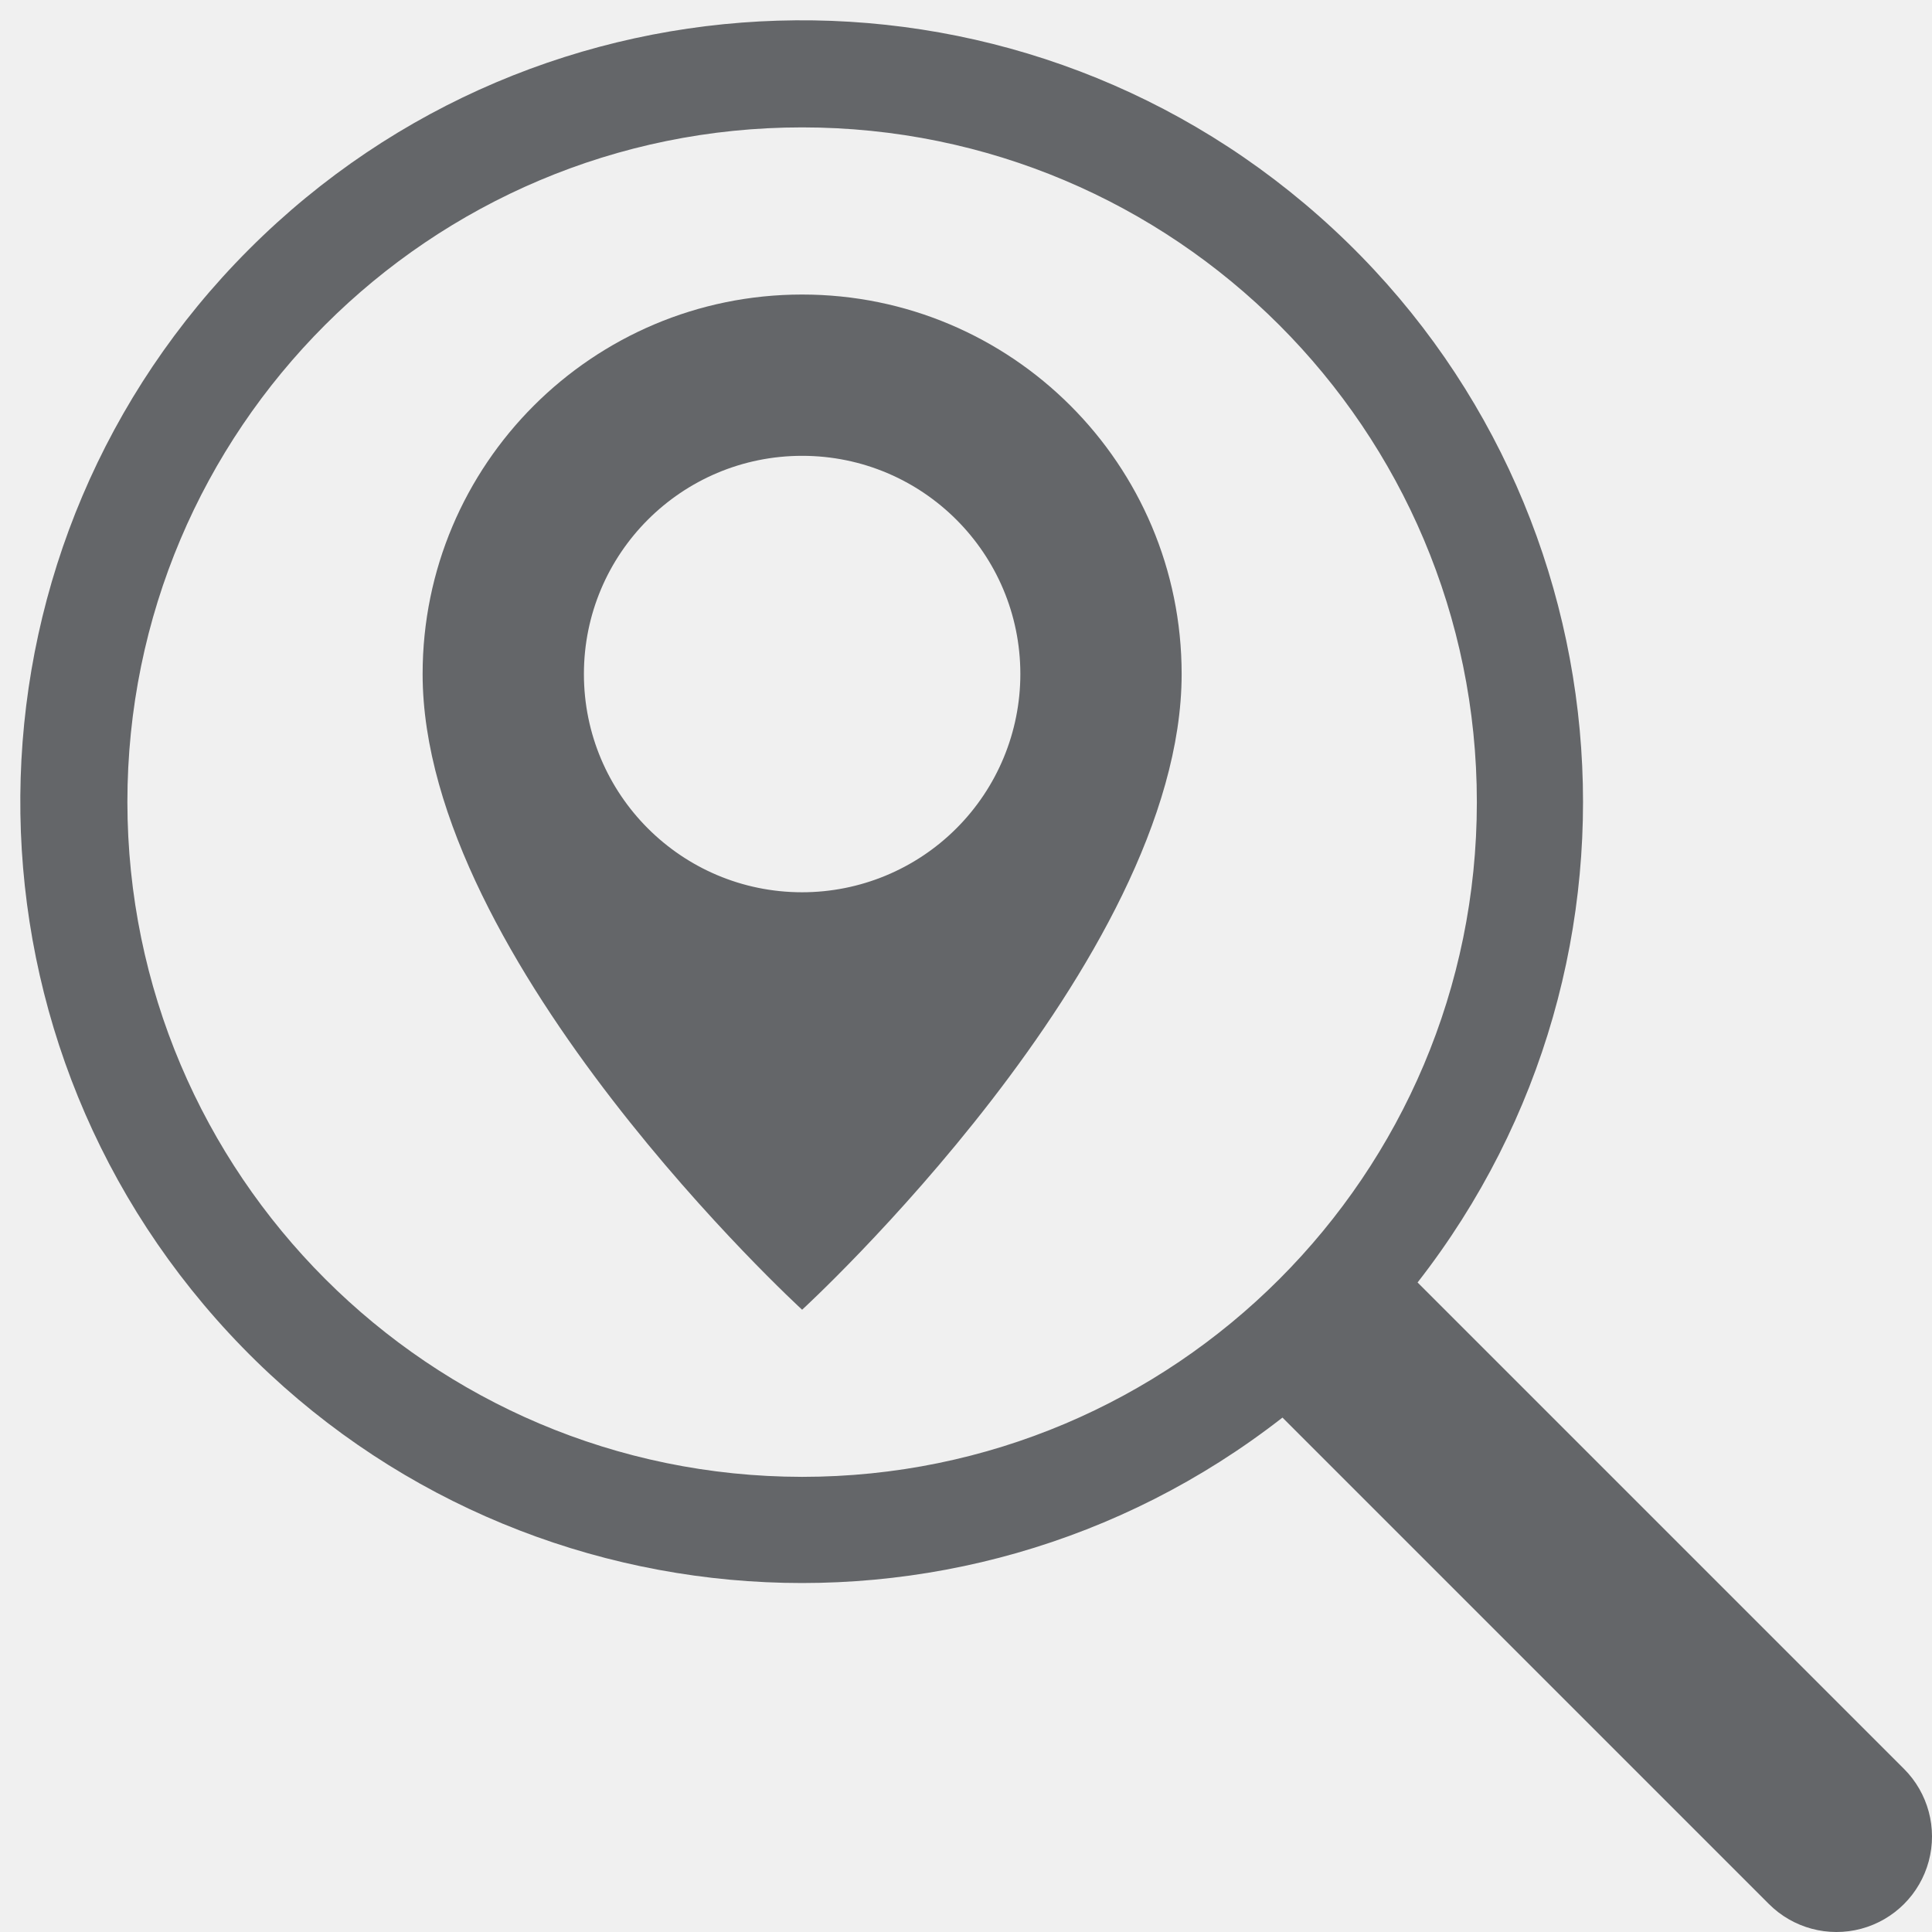
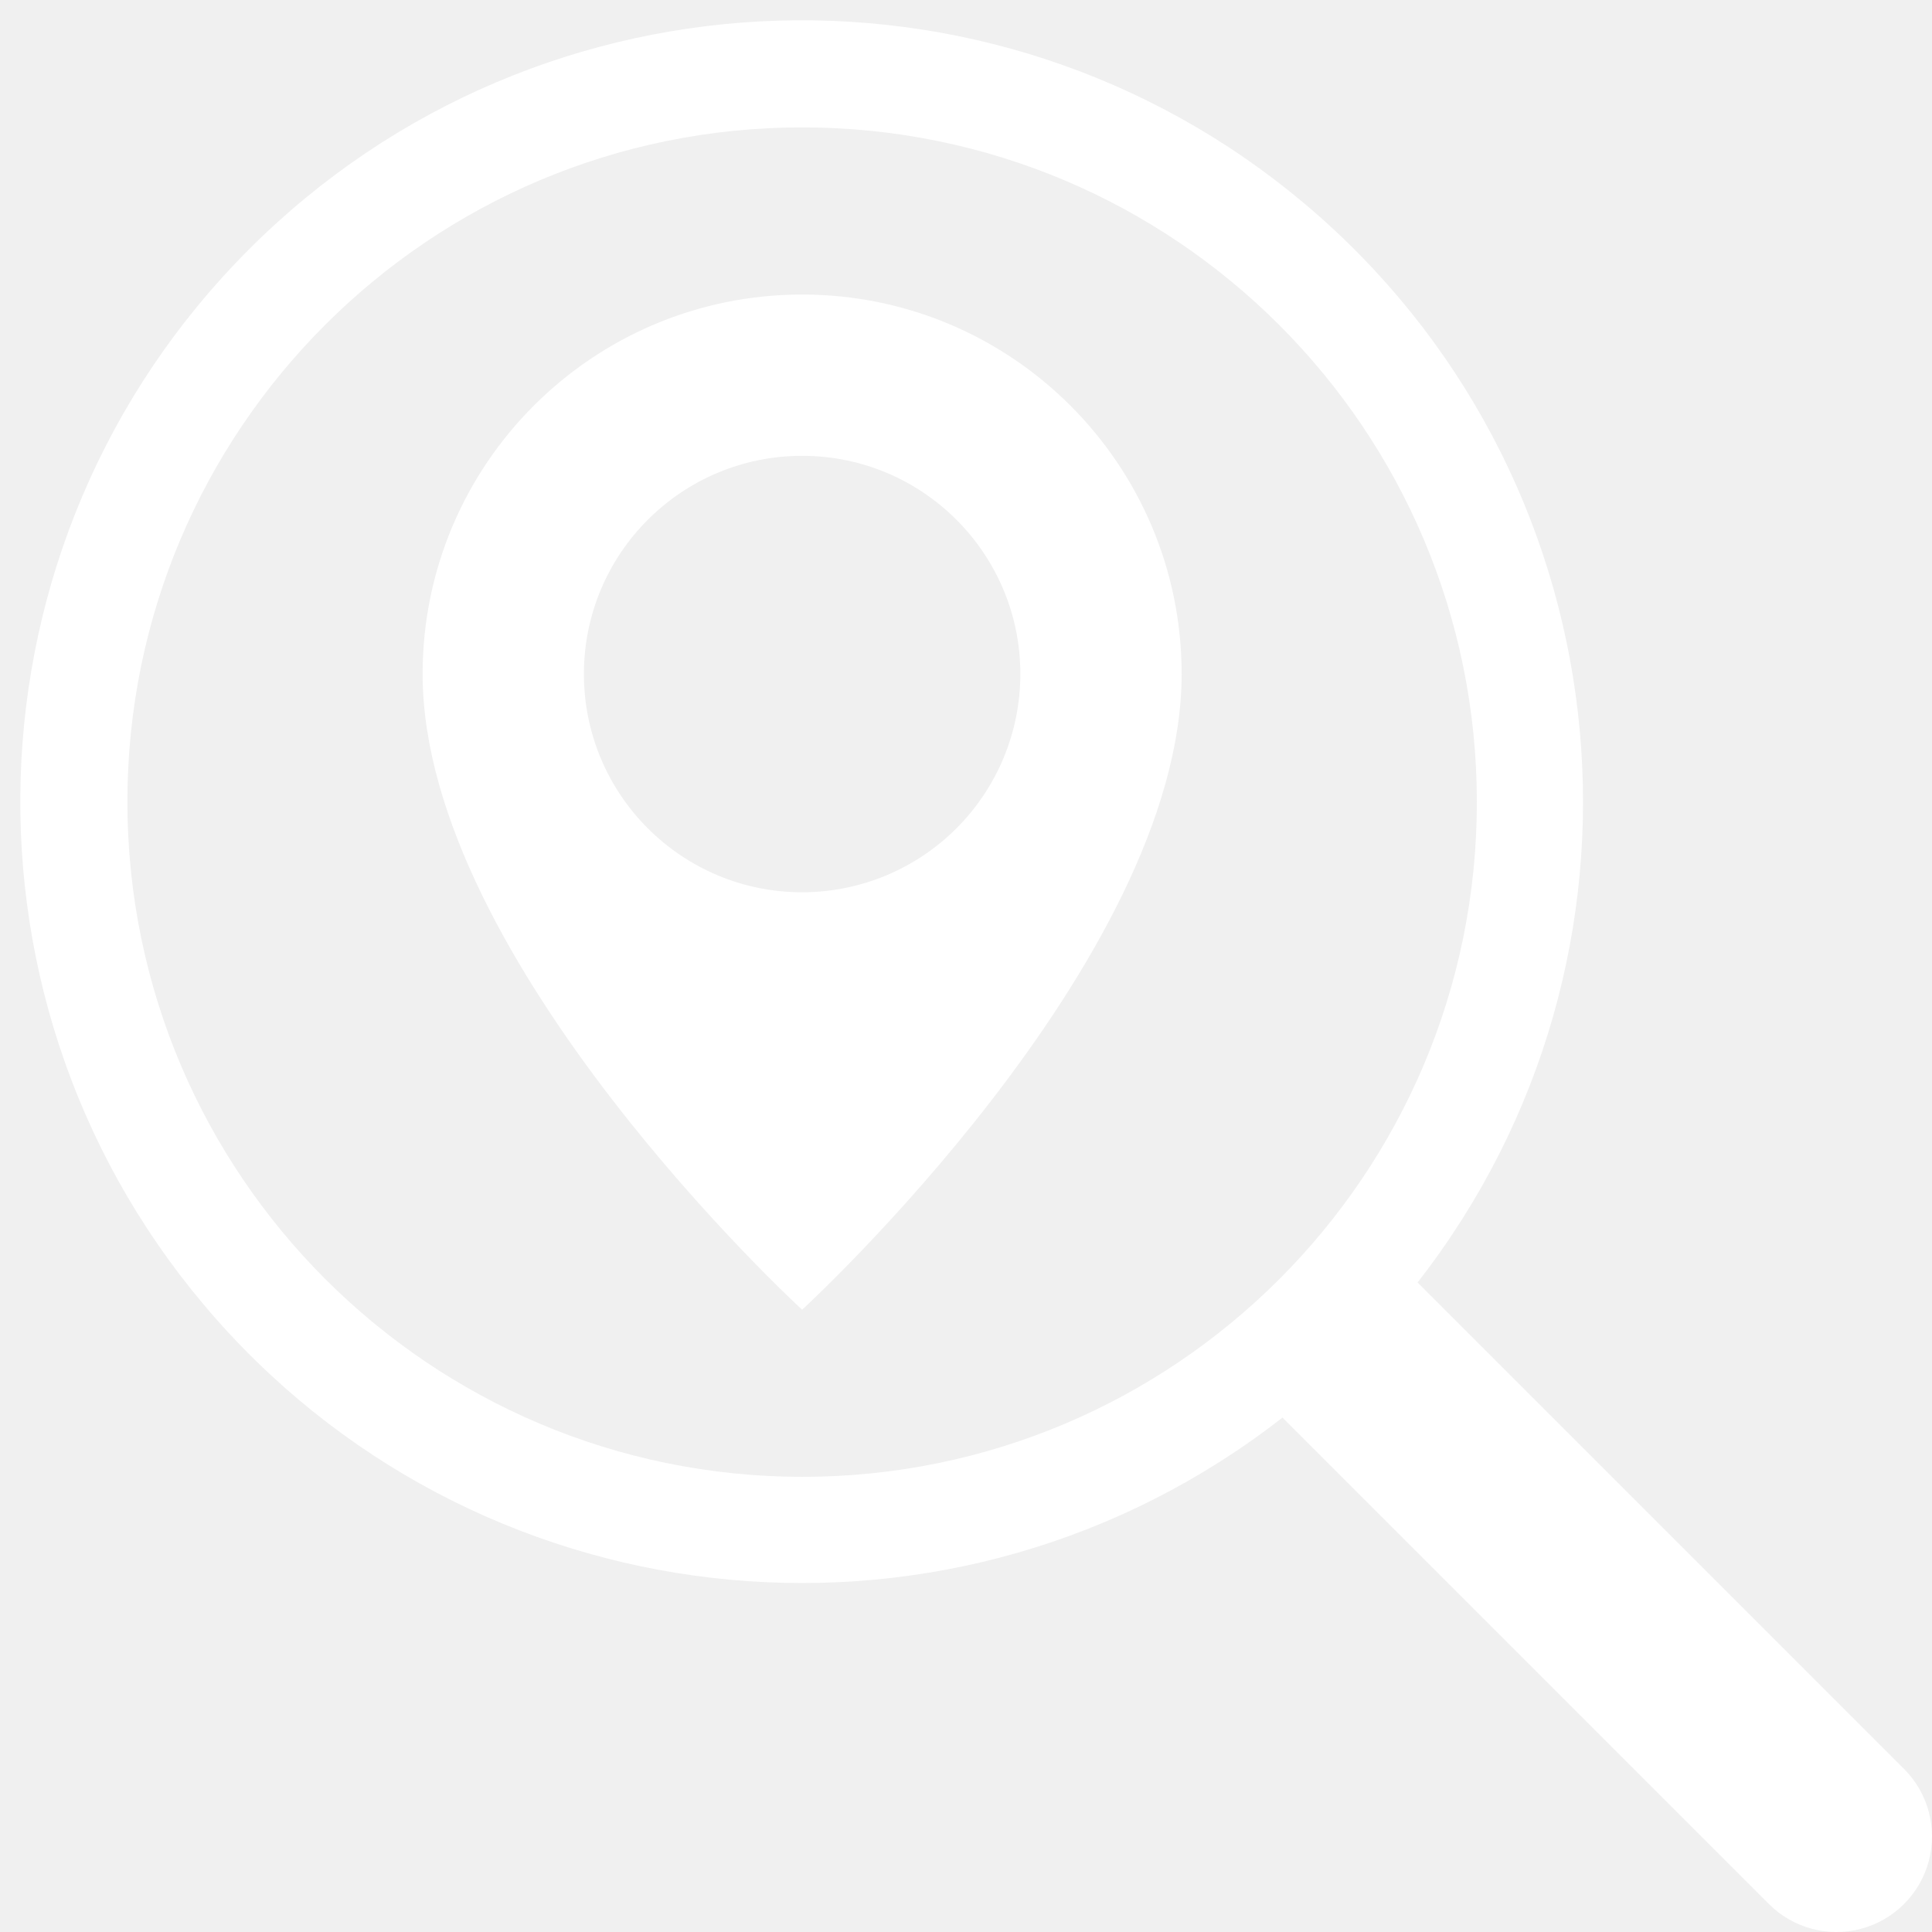
<svg xmlns="http://www.w3.org/2000/svg" width="91px" height="91px" viewBox="0 0 91 91" version="1.1">
  <defs />
  <g id="Page-1" stroke="none" stroke-width="1" fill="none" fill-rule="evenodd">
-     <g id="Artboard-2" transform="translate(-92, -35)" fill="#646669" fill-rule="nonzero">
+     <g id="Artboard-2" transform="translate(-92, -35)" fill="#ffffff" fill-rule="nonzero">
      <g id="Location-Search_1806980" transform="translate(92, 35)">
        <path d="M89.682,83.318 L66.77,60.406 C78.738,45.074 76.71,23.076 62.14,10.191 C47.57,-2.695 25.489,-2.018 11.736,11.736 C-2.018,25.489 -2.694,47.57 10.191,62.14 C23.076,76.71 45.074,78.738 60.406,66.77 L83.318,89.682 C84.455,90.819 86.112,91.263 87.665,90.847 C89.218,90.431 90.431,89.218 90.847,87.665 C91.263,86.112 90.819,84.455 89.682,83.318 Z M6,37.781 C6,20.229 20.229,6 37.781,6 C55.334,6 69.562,20.229 69.562,37.781 C69.563,55.334 55.334,69.562 37.781,69.562 C20.237,69.543 6.02,55.325 6,37.781 Z" id="Shape" />
        <path d="M37.781,13.873 C27.909,13.873 19.906,21.876 19.906,31.748 C19.906,45.304 37.781,61.69 37.781,61.69 C37.781,61.69 55.657,45.304 55.657,31.748 C55.657,21.876 47.654,13.873 37.781,13.873 Z M37.781,42.027 C32.105,42.027 27.503,37.425 27.503,31.748 C27.503,26.072 32.105,21.47 37.781,21.47 C43.458,21.47 48.06,26.072 48.06,31.748 C48.06,34.474 46.977,37.089 45.049,39.016 C43.122,40.944 40.507,42.027 37.781,42.027 L37.781,42.027 Z" id="Shape" />
      </g>
    </g>
  </g>
</svg>
